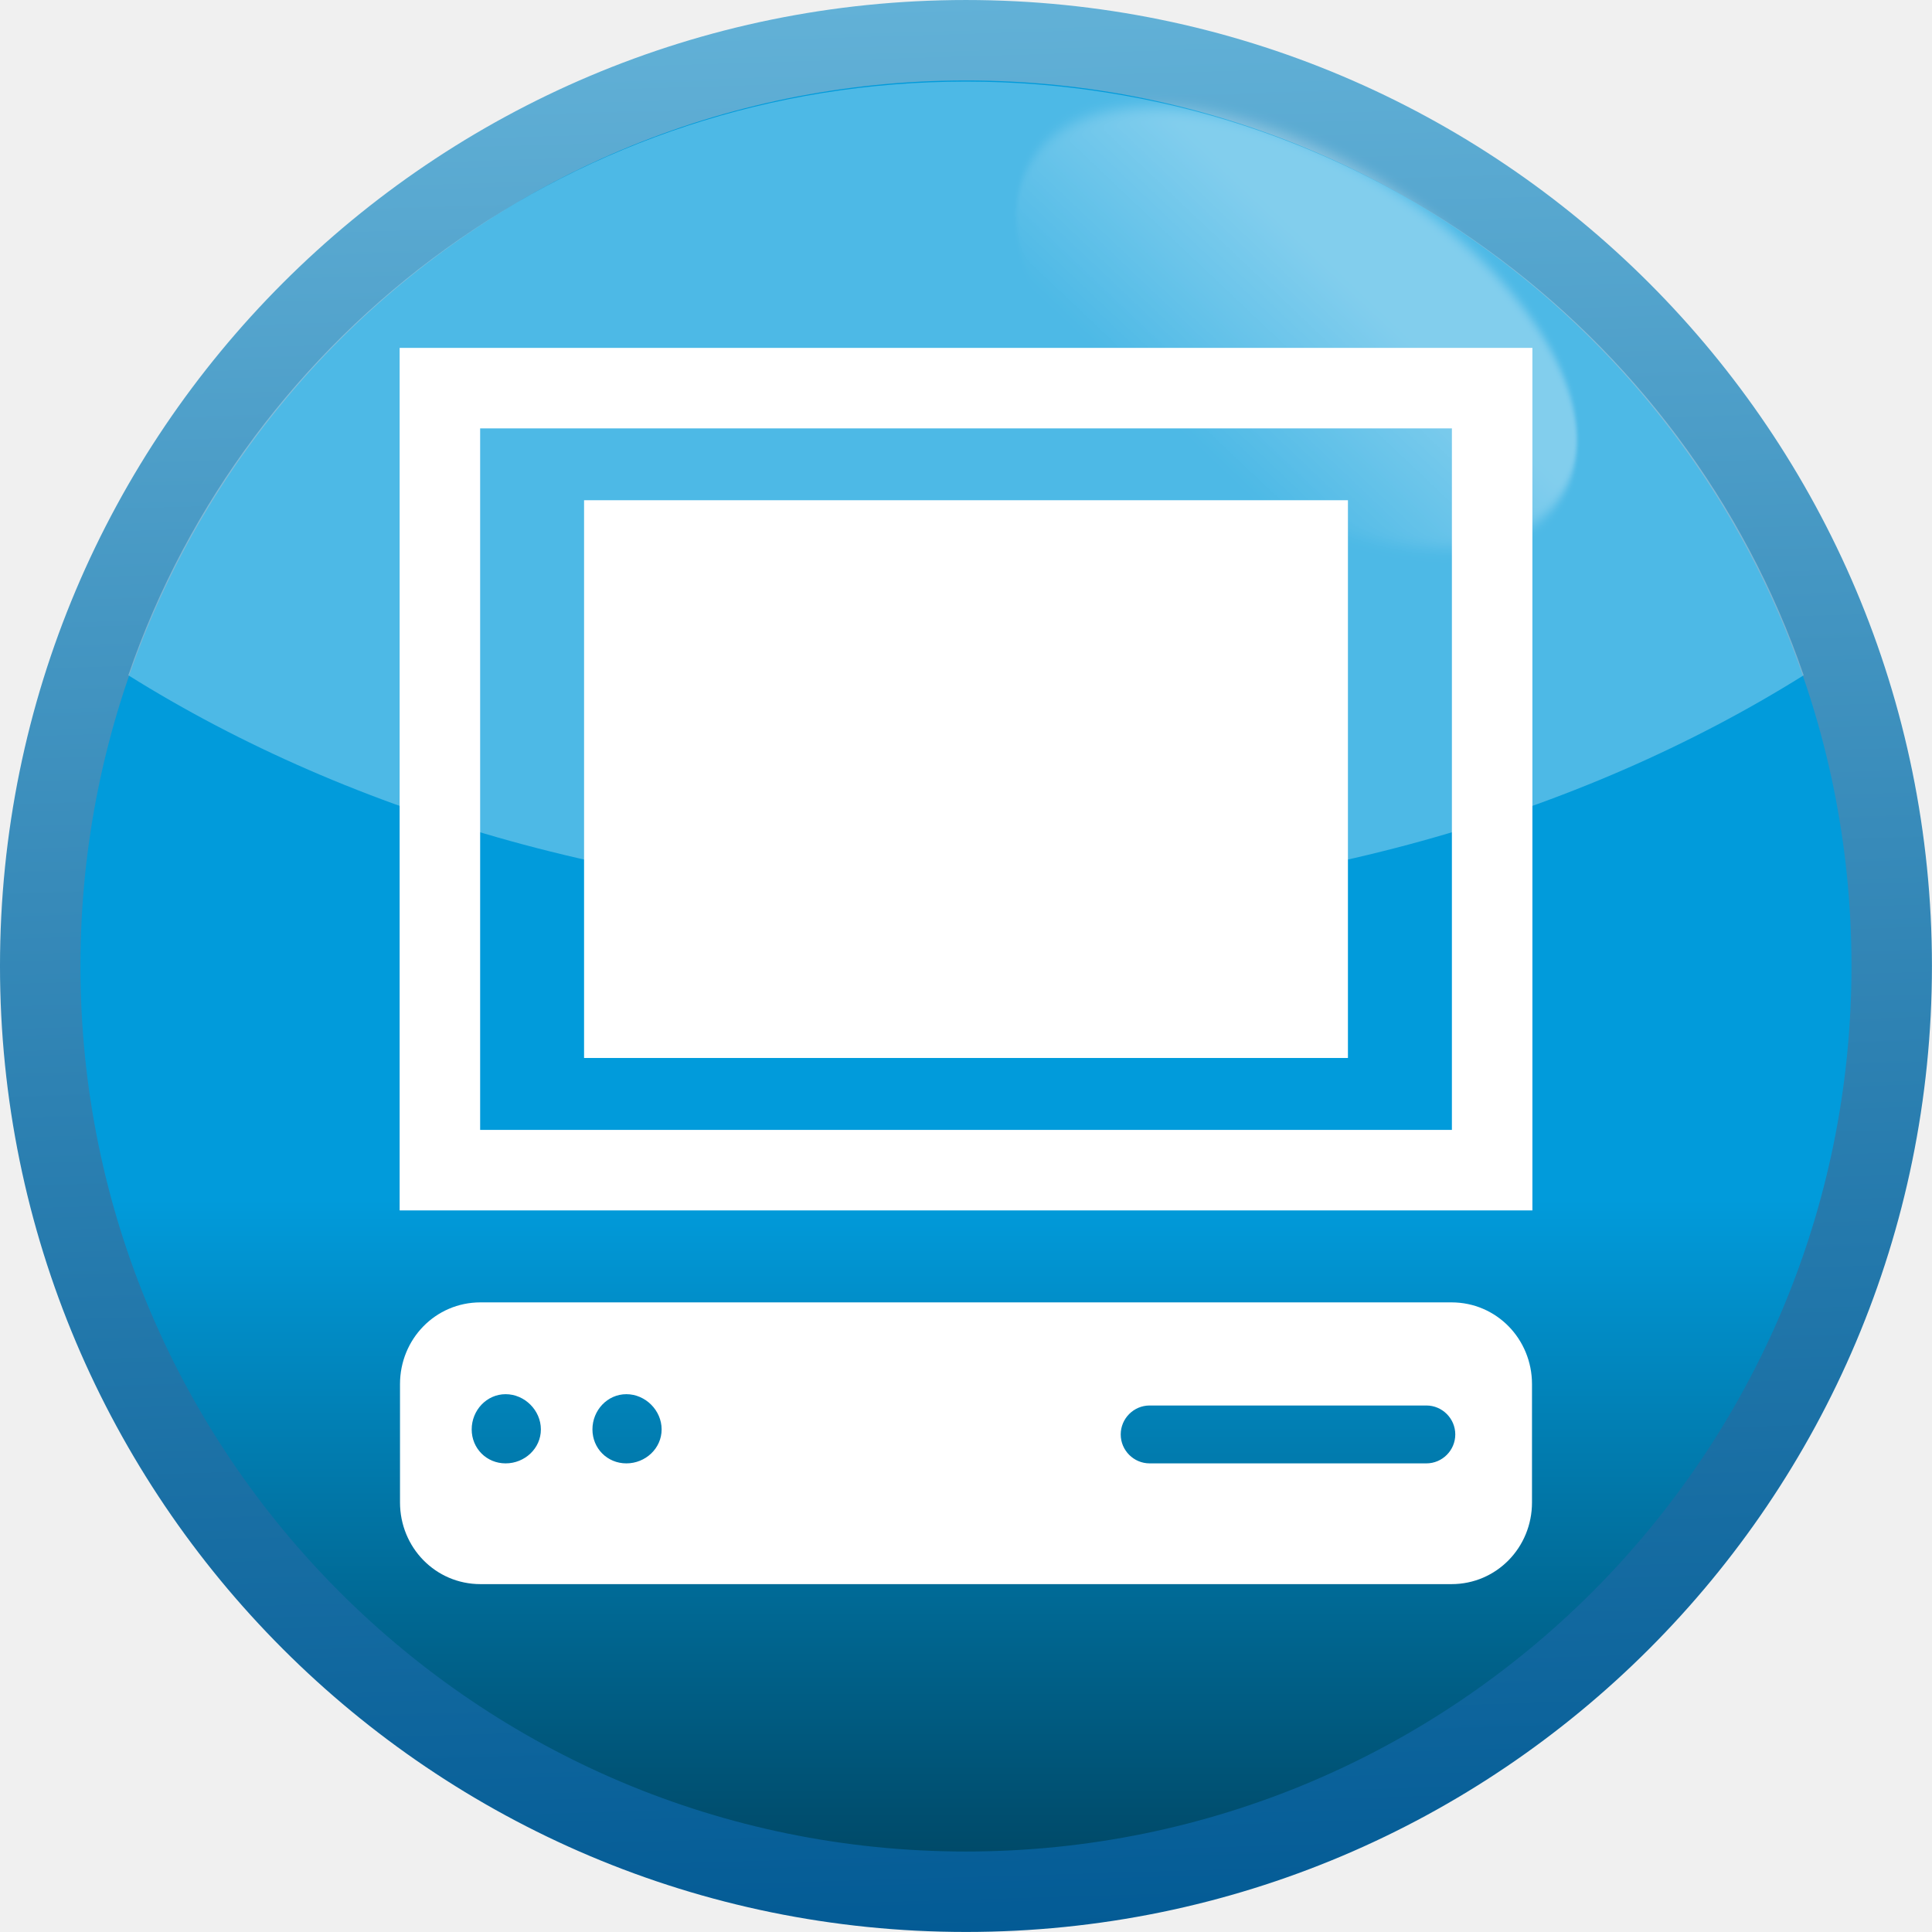
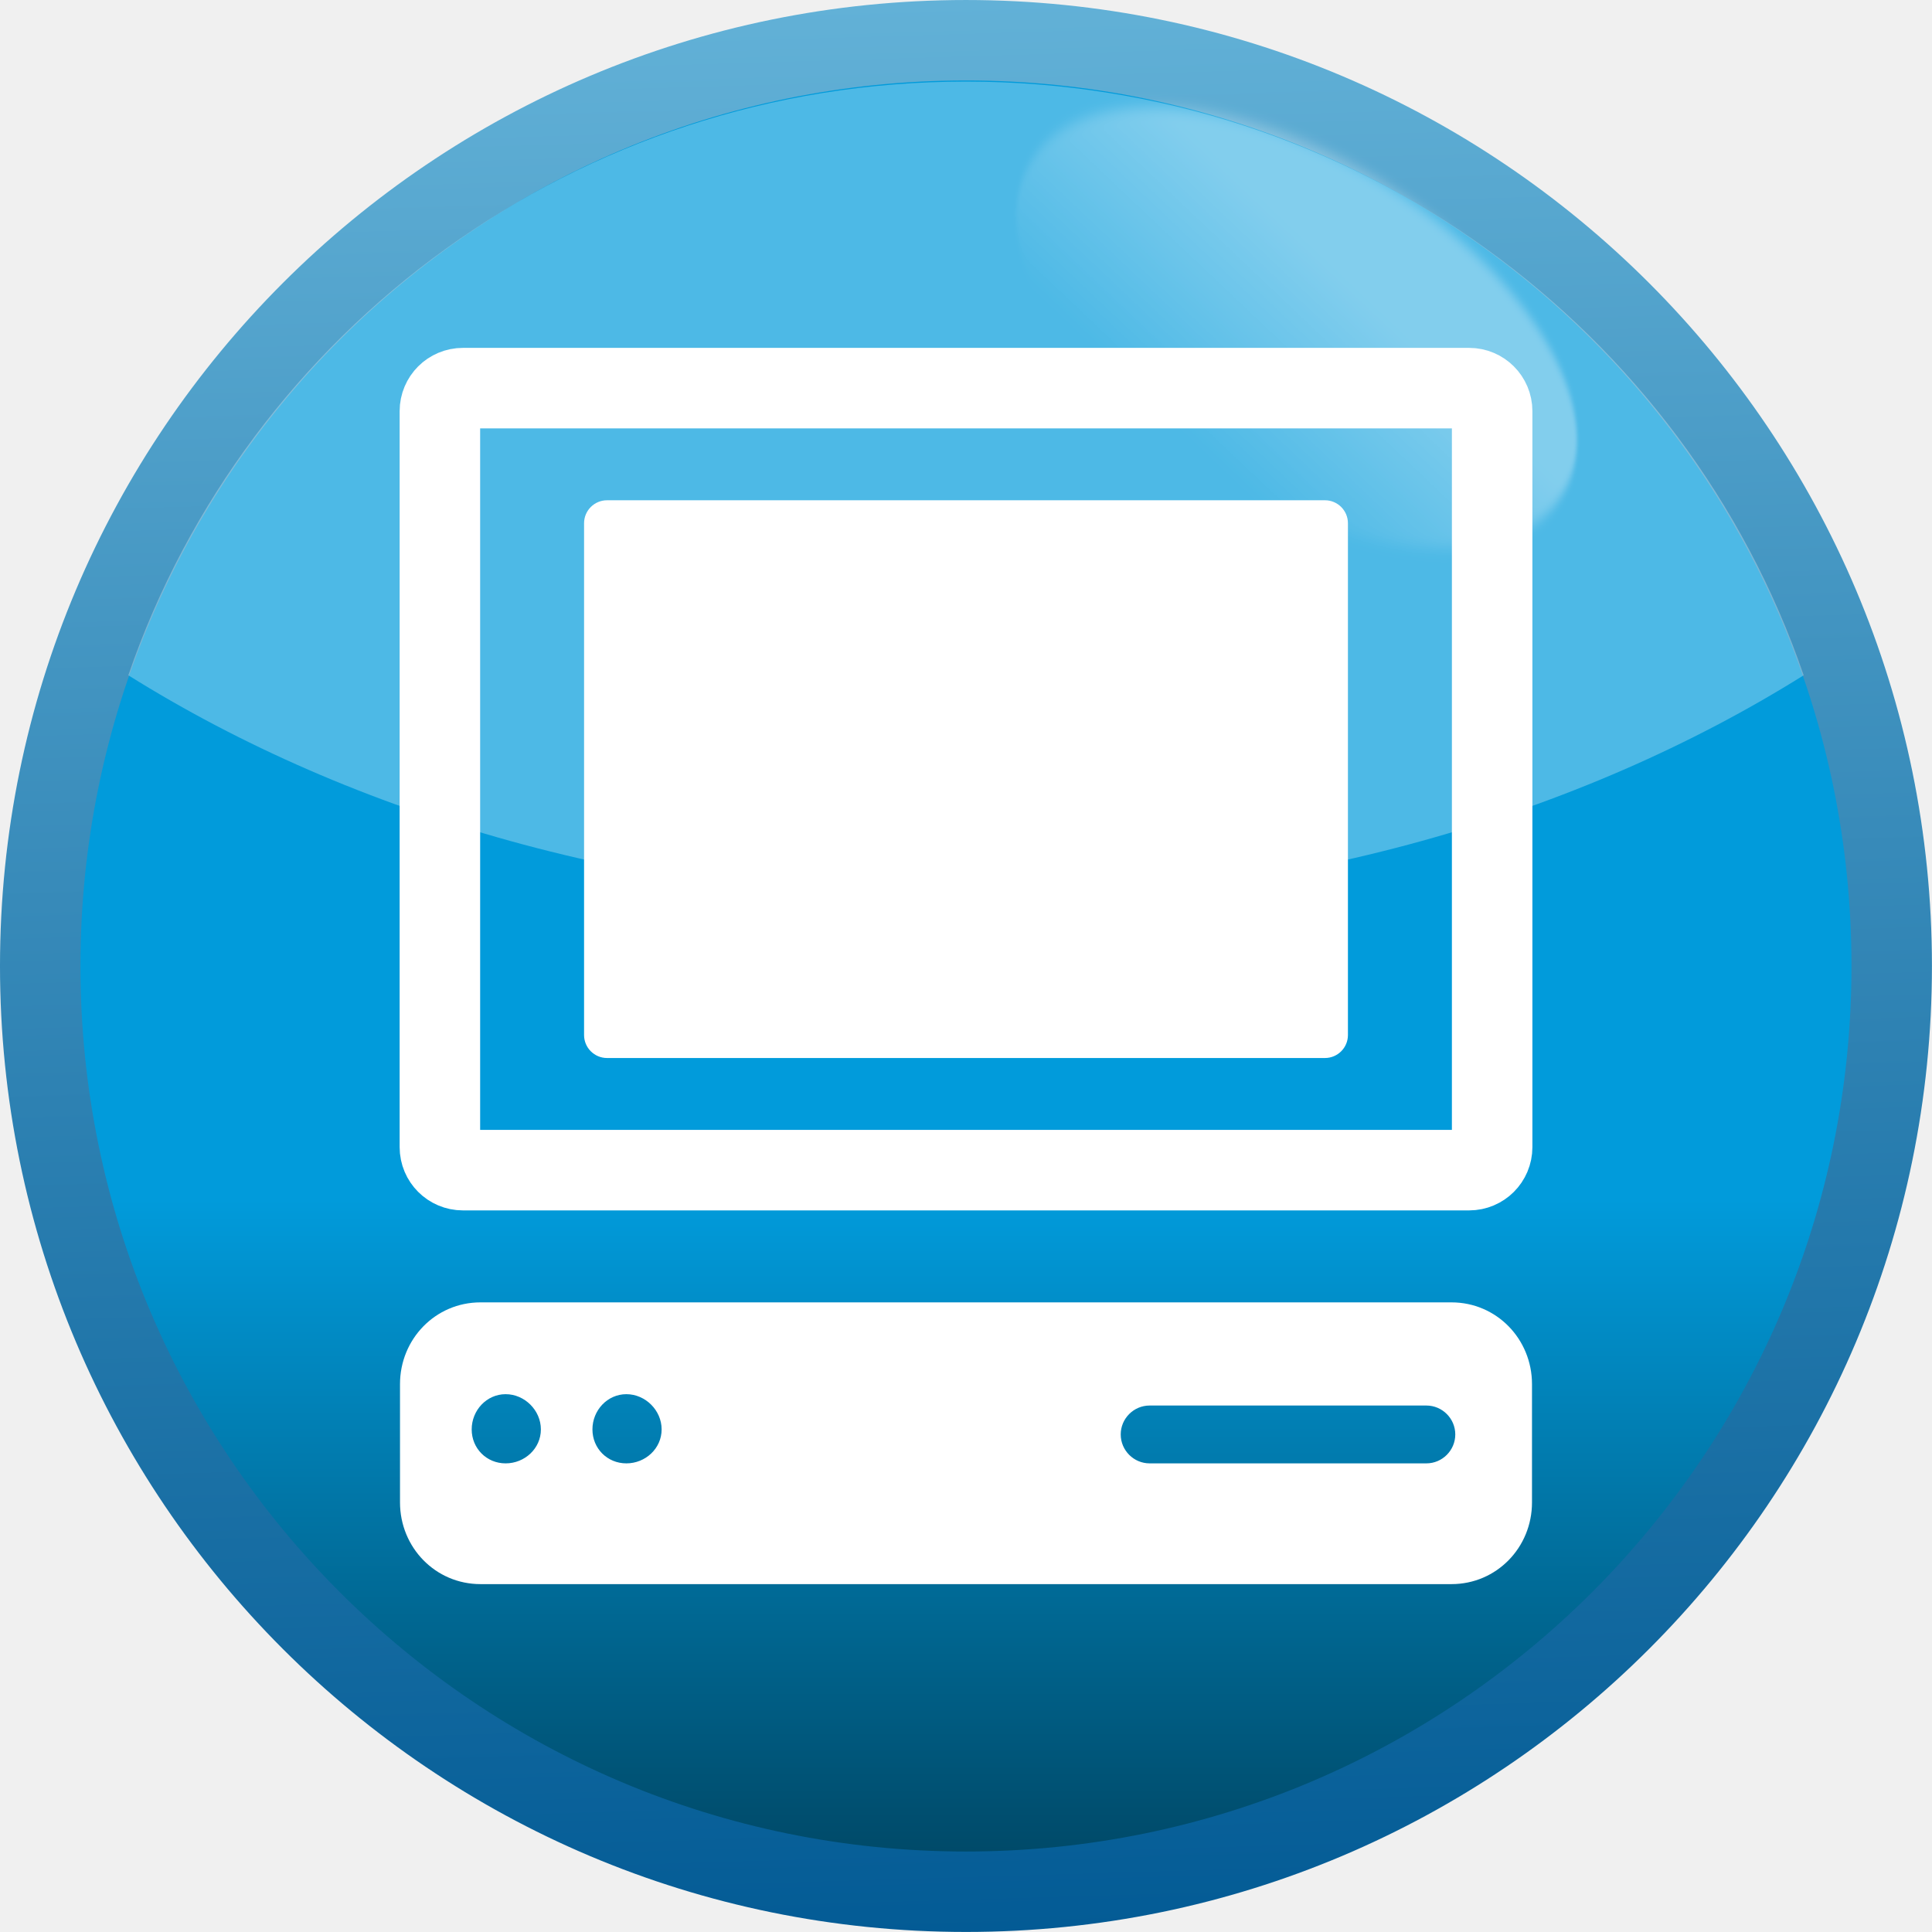
<svg xmlns="http://www.w3.org/2000/svg" xmlns:xlink="http://www.w3.org/1999/xlink" width="48px" height="48px" id="svg2562">
  <defs id="defs2564">
    <filter id="filter4488">
      <feGaussianBlur stdDeviation="0.124" id="feGaussianBlur4490" />
    </filter>
    <linearGradient id="linearGradient3967">
      <stop style="stop-color:#ffffff;stop-opacity:1;" offset="0" id="stop3969" />
      <stop style="stop-color:#ffffff;stop-opacity:0;" offset="1" id="stop3971" />
    </linearGradient>
    <linearGradient xlink:href="#linearGradient3967" id="linearGradient3973" x1="36.64" y1="10.711" x2="35.581" y2="16.066" gradientUnits="userSpaceOnUse" />
    <linearGradient xlink:href="#linearGradient3167" id="linearGradient2786" gradientUnits="userSpaceOnUse" x1="-10.292" y1="461.781" x2="-10.758" y2="446.145" />
    <linearGradient id="linearGradient3177">
      <stop style="stop-color:#00405b;stop-opacity:1" offset="0" id="stop3179" />
      <stop style="stop-color:#019bdb;stop-opacity:1" offset="1" id="stop3181" />
    </linearGradient>
    <linearGradient xlink:href="#linearGradient3177" id="linearGradient2784" gradientUnits="userSpaceOnUse" x1="-13.084" y1="461.781" x2="-13.084" y2="455.852" />
    <linearGradient id="linearGradient3167">
      <stop style="stop-color:#035b95;stop-opacity:1" offset="0" id="stop3169" />
      <stop style="stop-color:#62b1d7;stop-opacity:1;" offset="1" id="stop3171" />
    </linearGradient>
    <linearGradient xlink:href="#linearGradient3167" id="linearGradient3173" x1="-10.292" y1="461.781" x2="-10.758" y2="446.145" gradientUnits="userSpaceOnUse" />
    <linearGradient id="linearGradient3593">
      <stop style="stop-color:#3ab1d5;stop-opacity:1;" offset="0" id="stop3595" />
      <stop style="stop-color:#287a93;stop-opacity:1" offset="1" id="stop3597" />
    </linearGradient>
    <linearGradient xlink:href="#linearGradient3593" id="linearGradient5078" gradientUnits="userSpaceOnUse" x1="-10.758" y1="445.925" x2="-10.758" y2="462.001" />
    <linearGradient xlink:href="#linearGradient3593" id="linearGradient4880" gradientUnits="userSpaceOnUse" x1="14.101" y1="1.755" x2="13.83" y2="19.159" />
    <linearGradient xlink:href="#linearGradient3593" id="linearGradient3780" x1="-10.471" y1="446.164" x2="-10.375" y2="461.236" gradientUnits="userSpaceOnUse" />
  </defs>
  <g id="layer1">
    <g id="g4492" transform="translate(4.0897373e-8,4.8750049e-5)">
      <path style="fill:url(#linearGradient2784);fill-opacity:1;stroke:url(#linearGradient2786);stroke-width:0.651;stroke-linecap:butt;stroke-linejoin:round;stroke-miterlimit:4;stroke-dasharray:none;stroke-opacity:1" id="path3185" d="M -3.266,453.963 A 7.492,7.492 0 1 1 -18.25,453.963 A 7.492,7.492 0 1 1 -3.266,453.963 z" transform="matrix(3.069943,0,0,3.069943,57.02564,-1369.641)" />
      <path id="path2781" d="M 24,2.027 C 14.323,2.027 6.129,8.202 3.188,16.777 C 8.751,20.259 16.008,22.402 24,22.402 C 31.992,22.402 39.249,20.259 44.812,16.777 C 41.871,8.202 33.677,2.027 24,2.027 z" style="opacity:0.3;fill:#ffffff;fill-opacity:1" />
      <path transform="matrix(0.8452149,0.5344266,-0.5344266,0.8452149,8.412737,-21.4424)" d="M 43.714,12.286 A 7.786,4.143 0 1 1 28.143,12.286 A 7.786,4.143 0 1 1 43.714,12.286 z" id="path3965" style="opacity:0.3;fill:url(#linearGradient3973);fill-opacity:1;stroke:none;stroke-width:4;stroke-linecap:square;stroke-linejoin:miter;stroke-miterlimit:4;stroke-dasharray:none;stroke-opacity:0.322;filter:url(#filter4488)" />
    </g>
-     <g id="g2416" transform="translate(0,-0.6428804)">
-       <rect y="10.286" x="10.929" height="19.429" width="26.143" id="rect2386" style="opacity:1;fill:none;fill-opacity:1;stroke:#ffffff;stroke-width:2;stroke-linecap:square;stroke-linejoin:miter;stroke-miterlimit:4;stroke-dasharray:none;stroke-dashoffset:0;stroke-opacity:1" />
-       <rect y="13.071" x="14.511" height="13.857" width="18.978" id="rect3186" style="opacity:1;fill:#ffffff;fill-opacity:1;stroke:none;stroke-width:2;stroke-linecap:square;stroke-linejoin:miter;stroke-miterlimit:4;stroke-dasharray:none;stroke-dashoffset:0;stroke-opacity:1" />
-       <path id="rect2406" d="M 11.938,33 C 10.818,33 9.938,33.912 9.938,35.031 L 9.938,37.969 C 9.938,39.088 10.818,40 11.938,40 L 36.062,40 C 37.182,40 38.063,39.088 38.062,37.969 L 38.062,35.031 C 38.062,33.912 37.182,33 36.062,33 L 11.938,33 z M 12.562,35.281 C 13.036,35.281 13.438,35.683 13.438,36.156 C 13.438,36.629 13.036,37 12.562,37 C 12.089,37 11.719,36.629 11.719,36.156 C 11.719,35.683 12.089,35.281 12.562,35.281 z M 15.562,35.281 C 16.036,35.281 16.438,35.683 16.438,36.156 C 16.438,36.629 16.036,37 15.562,37 C 15.089,37 14.719,36.629 14.719,36.156 C 14.719,35.683 15.089,35.281 15.562,35.281 z M 28.562,35.562 L 35.438,35.562 C 35.833,35.562 36.156,35.886 36.156,36.281 C 36.156,36.677 35.833,37 35.438,37 L 28.562,37 C 28.167,37 27.844,36.677 27.844,36.281 C 27.844,35.886 28.167,35.562 28.562,35.562 z" style="opacity:1;fill:#ffffff;fill-opacity:1;stroke:none;stroke-width:2;stroke-linecap:round;stroke-linejoin:miter;stroke-miterlimit:4;stroke-dasharray:none;stroke-opacity:1" />
-     </g>
+     <rect style="fill:none;fill-opacity:1;stroke:#ffffff;stroke-width:2;stroke-linecap:square;stroke-linejoin:miter;stroke-miterlimit:4;stroke-dasharray:none;stroke-dashoffset:0;stroke-opacity:1" id="rect2386" width="26.143" height="19.429" x="10.929" y="9.643" ry="0.571" />
+     <rect style="fill:#ffffff;fill-opacity:1;stroke:none;stroke-width:2;stroke-linecap:square;stroke-linejoin:miter;stroke-miterlimit:4;stroke-dasharray:none;stroke-dashoffset:0;stroke-opacity:1" id="rect3186" width="18.978" height="13.857" x="14.511" y="12.429" ry="0.571" />
+     <path style="fill:#ffffff;fill-opacity:1;stroke:none;stroke-width:2;stroke-linecap:round;stroke-linejoin:miter;stroke-miterlimit:4;stroke-dasharray:none;stroke-opacity:1" d="M 11.938,32.357 C 10.818,32.357 9.938,33.269 9.938,34.388 L 9.938,37.326 C 9.938,38.446 10.818,39.357 11.938,39.357 L 36.062,39.357 C 37.182,39.357 38.063,38.446 38.062,37.326 L 38.062,34.388 C 38.062,33.269 37.182,32.357 36.062,32.357 L 11.938,32.357 z M 12.562,34.638 C 13.036,34.638 13.438,35.04 13.438,35.513 C 13.438,35.987 13.036,36.357 12.562,36.357 C 12.089,36.357 11.719,35.987 11.719,35.513 C 11.719,35.04 12.089,34.638 12.562,34.638 z M 15.562,34.638 C 16.036,34.638 16.438,35.04 16.438,35.513 C 16.438,35.987 16.036,36.357 15.562,36.357 C 15.089,36.357 14.719,35.987 14.719,35.513 C 14.719,35.04 15.089,34.638 15.562,34.638 z M 28.562,34.92 L 35.438,34.92 C 35.833,34.92 36.156,35.243 36.156,35.638 C 36.156,36.034 35.833,36.357 35.438,36.357 L 28.562,36.357 C 28.167,36.357 27.844,36.034 27.844,35.638 C 27.844,35.243 28.167,34.92 28.562,34.92 z" id="rect2406" />
  </g>
</svg>
